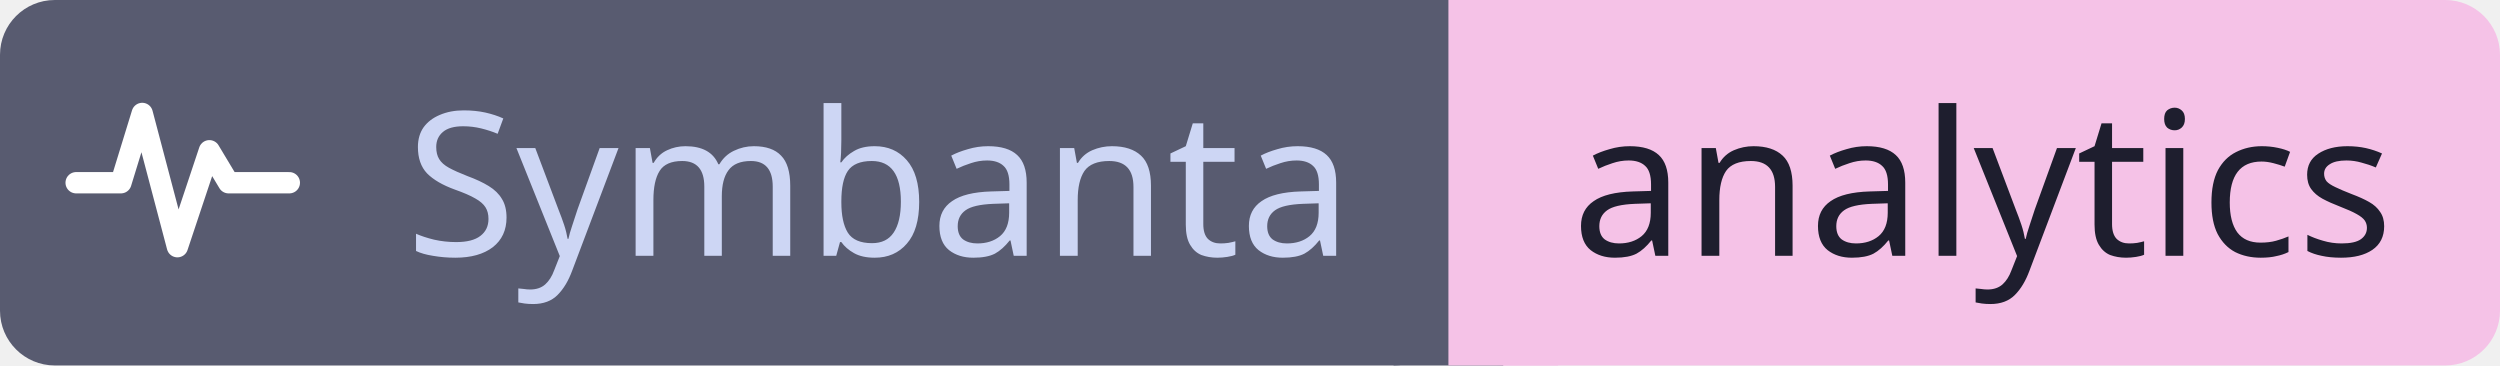
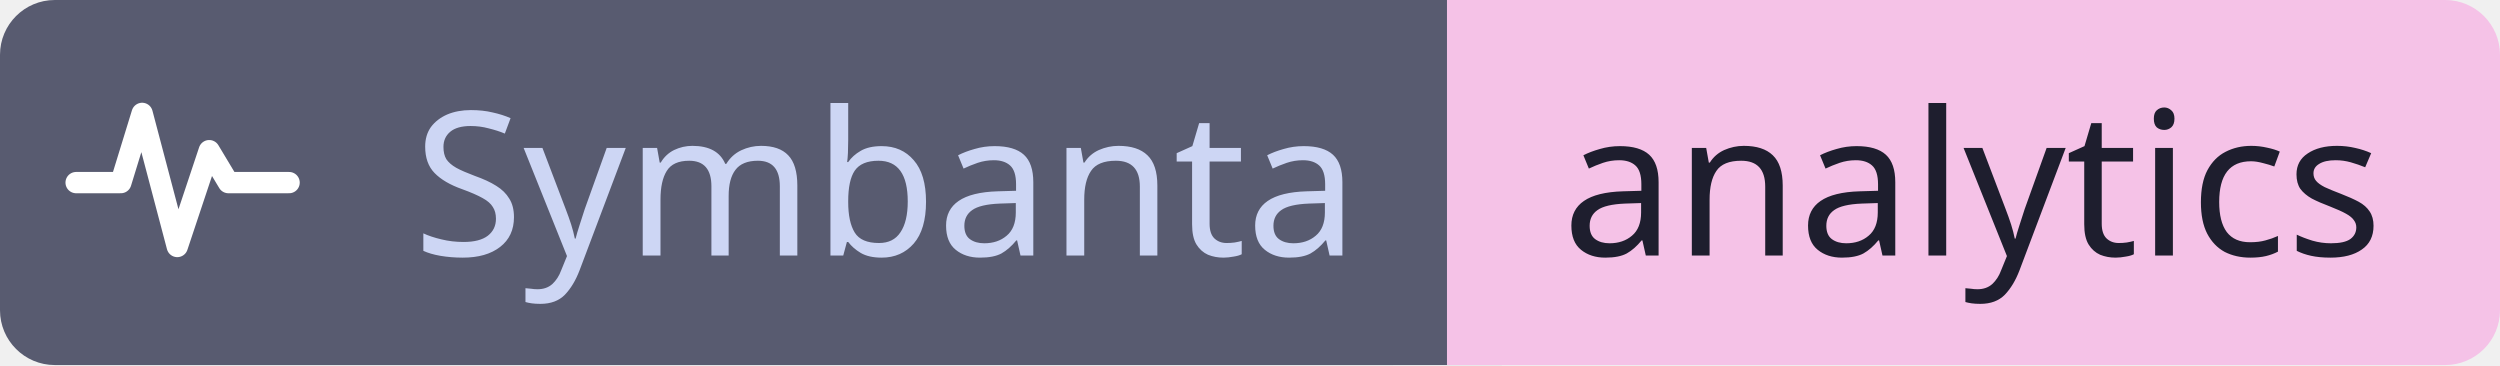
- <svg xmlns="http://www.w3.org/2000/svg" id="symbanta" width="145.02" height="21.2" viewBox="0 0 145.02 21.2">
+ <svg xmlns="http://www.w3.org/2000/svg" id="symbanta" width="149.57" height="21.84" viewBox="0 0 149.57 21.84">
  <g shape-rendering="geometricPrecision">
-     <rect x="0" width="84.02" height="21.2" fill="#585b70" rx="3.18" ry="3.18" />
-     <rect x="84.02" width="61" height="21.2" fill="#f5c2e7" rx="3.18" ry="3.18" />
-     <rect x="80.84" width="6.36" height="21.2" fill="#585b70" rx="0" ry="0" />
-     <rect x="84.02" width="6.36" height="21.2" fill="#f5c2e7" rx="0" ry="0" />
+     <rect x="0" width="86.57" height="21.84" fill="#585b70" rx="3.28" ry="3.28" />
+     <rect x="86.57" width="63" height="21.84" fill="#f5c2e7" rx="3.28" ry="3.28" />
+     <rect x="83.29" width="6.55" height="21.84" fill="#585b70" rx="0" ry="0" />
+     <rect x="86.57" width="6.55" height="21.84" fill="#f5c2e7" rx="0" ry="0" />
  </g>
  <g text-anchor="middle" shape-rendering="geometricPrecision">
-     <text fill="#cdd6f4" font-size="11.66" font-family="sans-serif" style="font-weight: 500" x="51.0" y="14.84">Symbanta</text>
-     <text fill="#1e1e2e" font-size="11.66" font-family="sans-serif" style="font-weight: 500" x="115.0" y="14.84">analytics</text>
+     <text fill="#cdd6f4" font-size="12.01" font-family="sans-serif" style="font-weight: 500" x="53.0" y="15.29">Symbanta</text>
+     <text fill="#1e1e2e" font-size="12.01" font-family="sans-serif" style="font-weight: 500" x="118.0" y="15.29">analytics</text>
  </g>
  <g shape-rendering="geometricPrecision">
-     <svg width="14.84" height="14.84" viewBox="0 0 24 24" x="3.18" y="3.18">
+     <svg width="15.29" height="15.29" viewBox="0 0 24 24" x="3.28" y="3.28">
      <path stroke-width="2" stroke-linejoin="round" stroke-linecap="round" stroke="#ffffff" fill="none" d="M2 12h4.2l2-6.5L11.5 18l3-9 1.8 3H22" />
    </svg>
  </g>
</svg>
